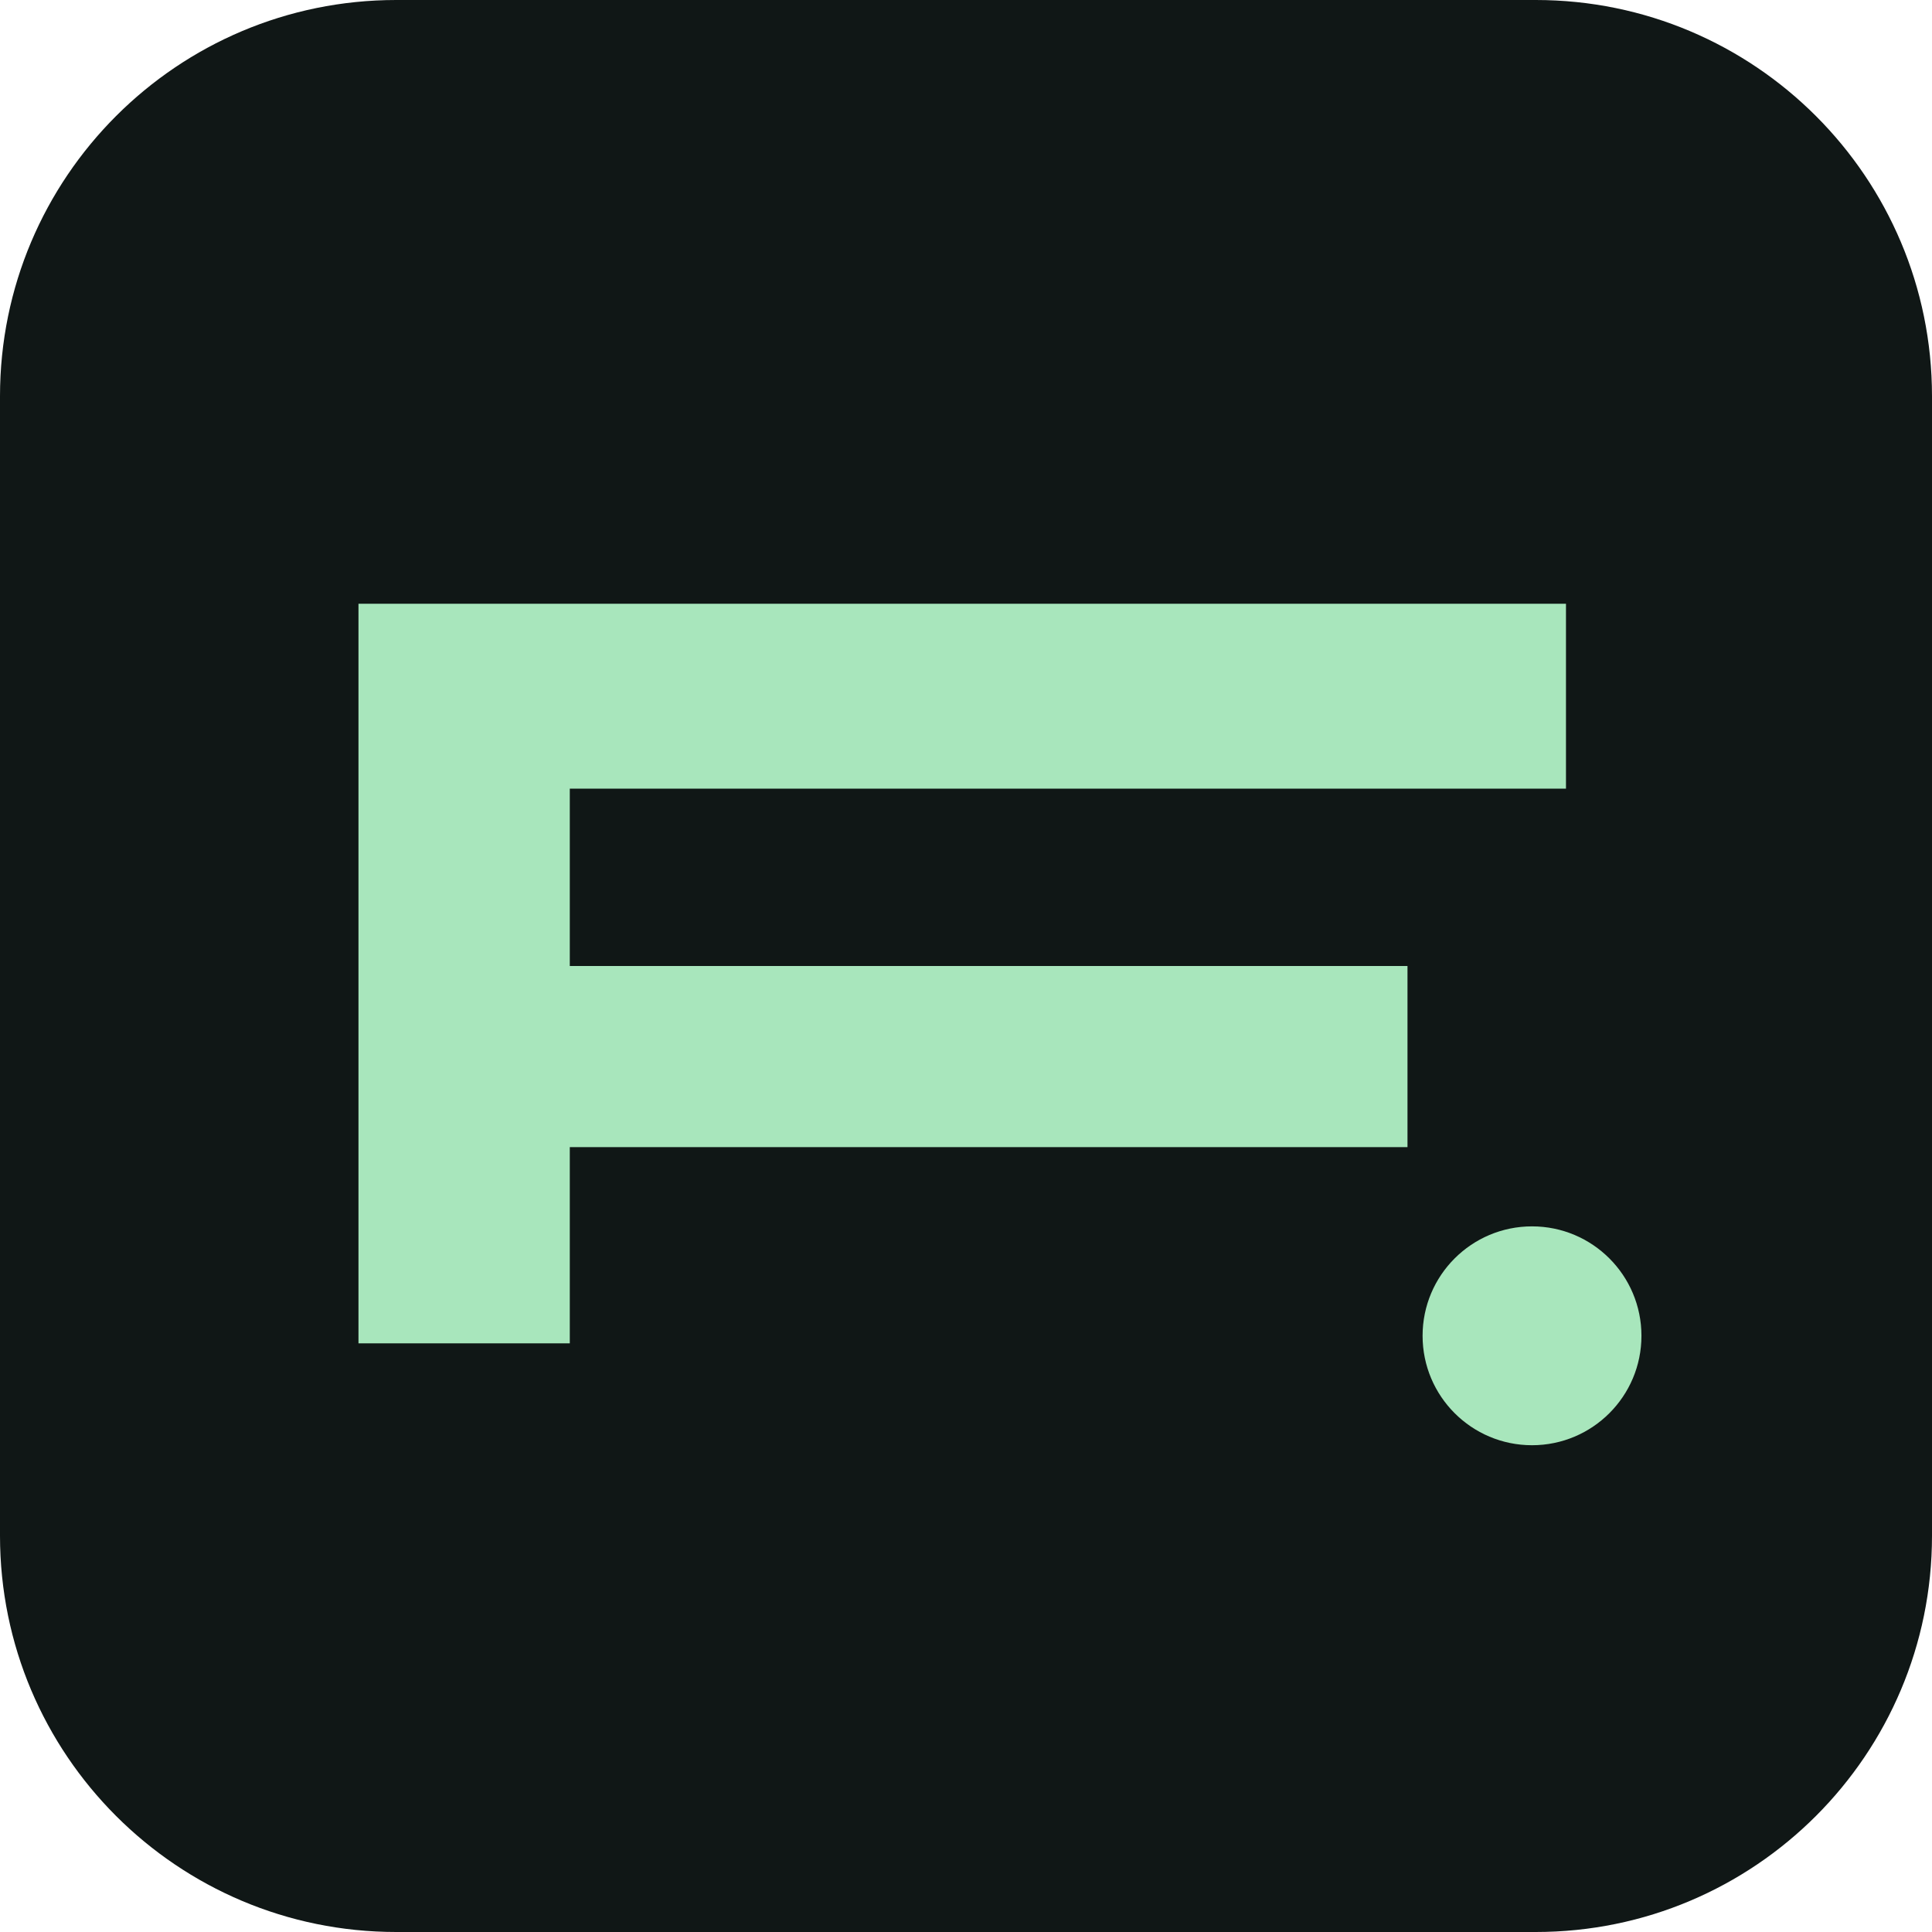
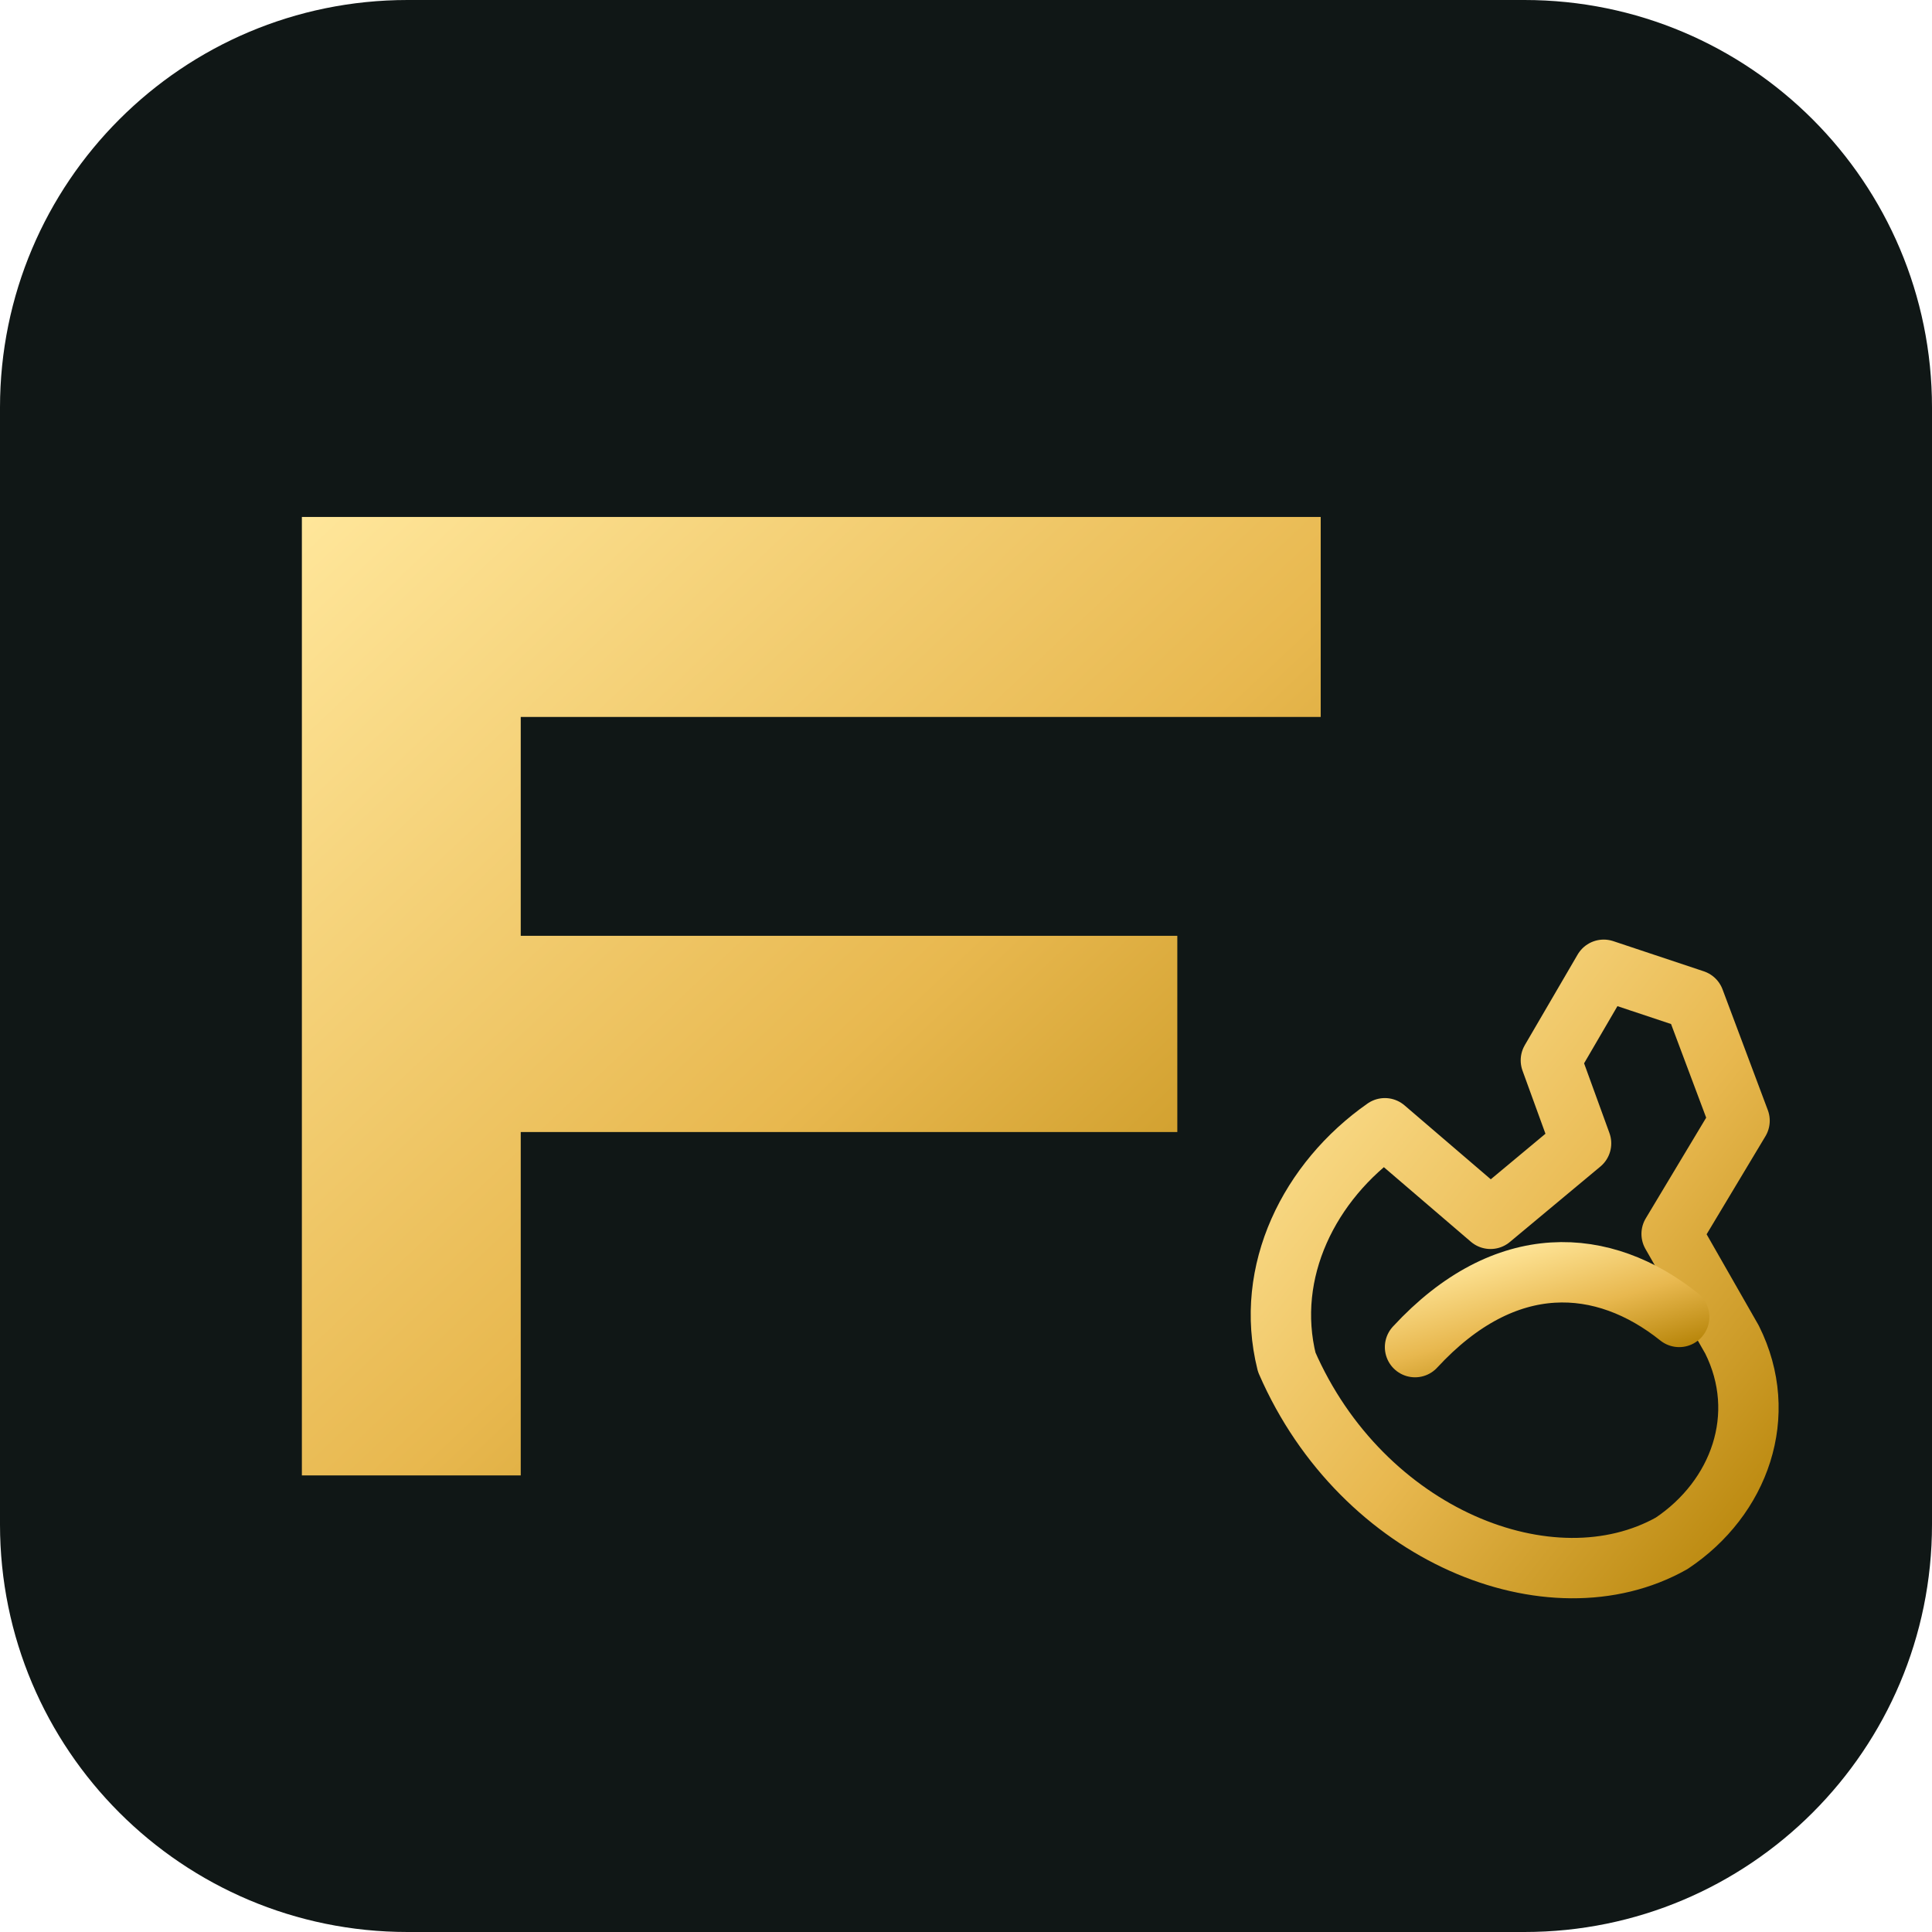
<svg xmlns="http://www.w3.org/2000/svg" viewBox="0 0 512 512">
-   <rect width="512" height="512" rx="105" fill="#101716" />
-   <path d="M95 160h320v49H151v47h222v48H151v52H95z" fill="#a8e6bc" />
-   <circle cx="406" cy="354" r="29" fill="#a8e6bc" />
+   <defs>
+     <linearGradient id="g" x1="0" y1="0" x2="1" y2="1">
+       <stop stop-color="#FFE69A" />
+       <stop offset=".55" stop-color="#E8B84F" />
+       <stop offset="1" stop-color="#B8860B" />
+     </linearGradient>
+   </defs>
+   <rect width="512" height="512" rx="108" fill="#101716" />
+   <path d="M80 137h270v53H138v58h174v52H138v91H80z" fill="url(#g)" />
+   <g transform="translate(333 265) scale(2.0)" fill="none" stroke="url(#g)" stroke-width="8" stroke-linecap="round" stroke-linejoin="round">
+     <path d="M4 48c-3-12 3-24 13-31l14 12 12-10-4-11 7-12 12 4 6 16-9 15 8 14c5 10 1 21-8 27C39 81 14 71 4 48Z" />
+     <path d="M21 46c12-13 25-12 35-4" />
+   </g>
</svg>
